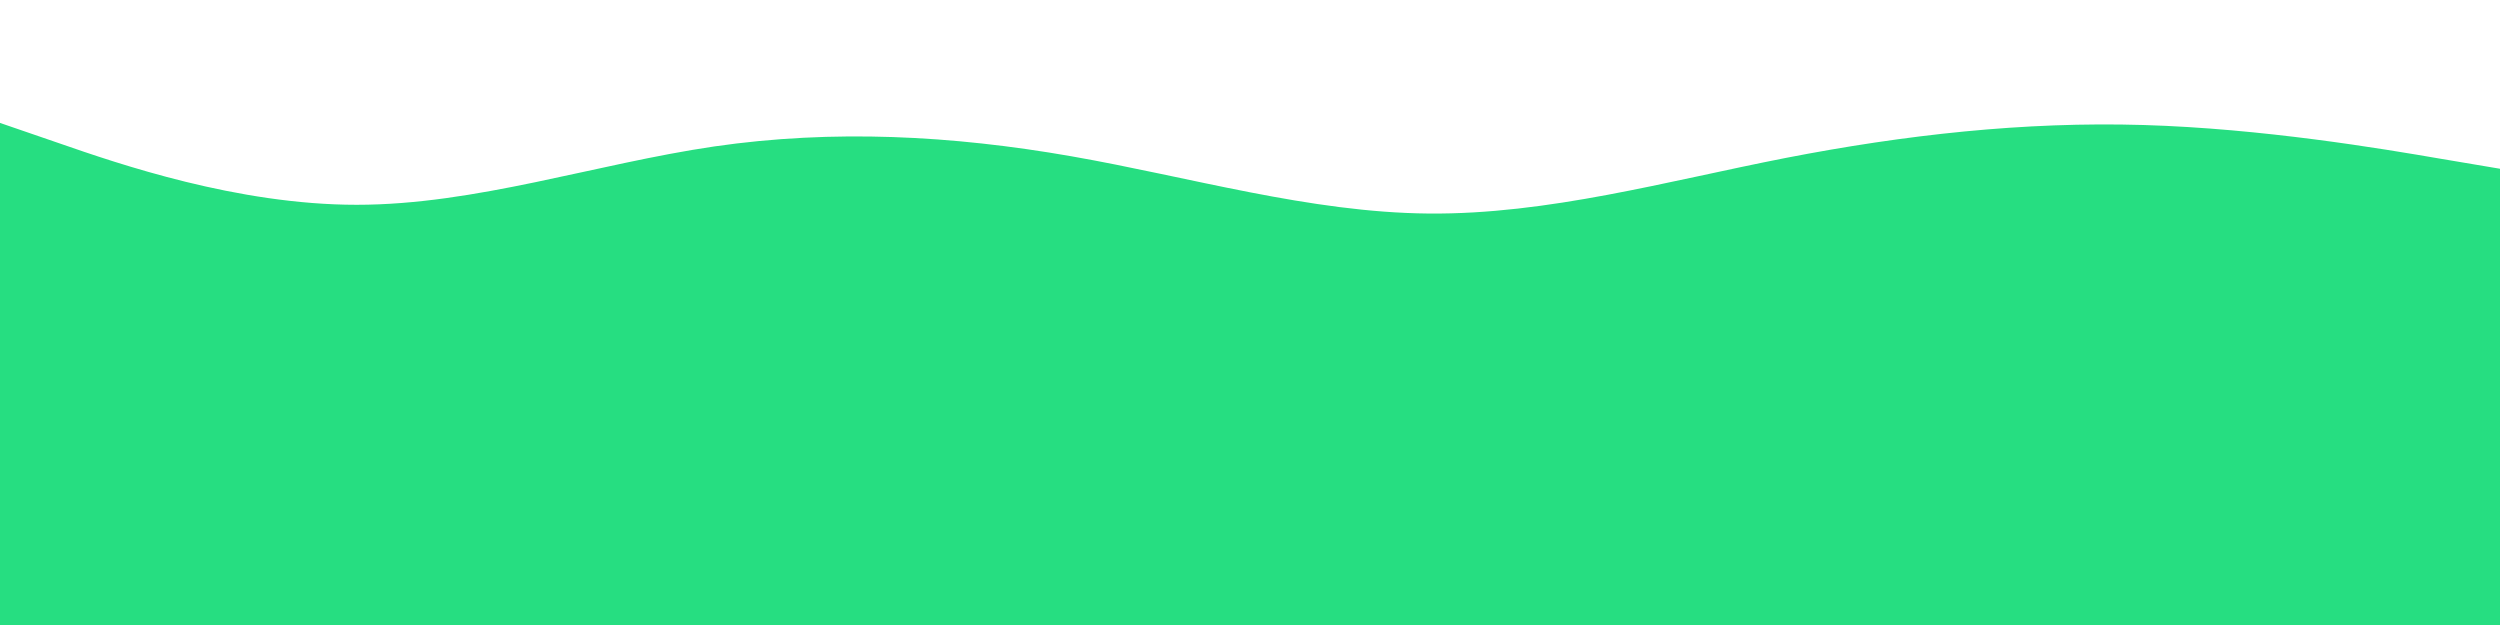
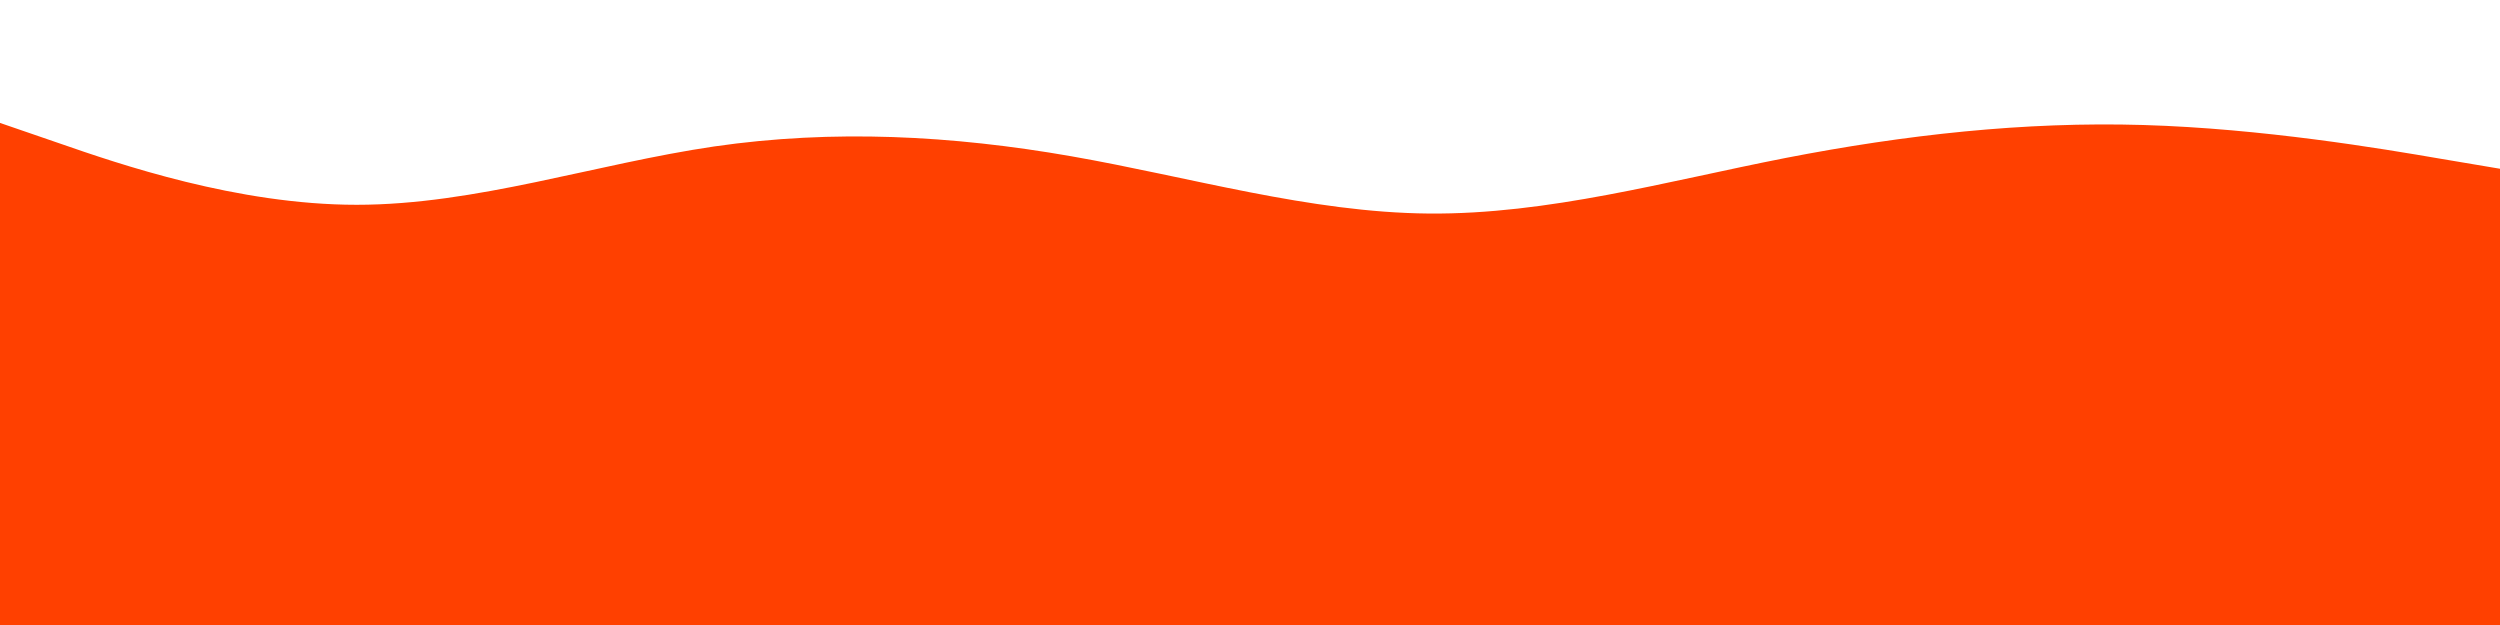
<svg xmlns="http://www.w3.org/2000/svg" id="visual" viewBox="0 0 1200 300" width="1200" height="300" version="1.1">
-   <rect x="0" y="0" width="1200" height="300" fill="#26DE81" />
+   <rect x="0" y="0" width="1200" height="300" fill="#ff4000" />
  <path d="M0 59L28.5 68.8C57 78.7 114 98.3 171.2 98.3C228.3 98.3 285.7 78.7 342.8 70.3C400 62 457 65 514.2 75C571.3 85 628.7 102 685.8 102.5C743 103 800 87 857.2 75.8C914.3 64.7 971.7 58.3 1028.8 60C1086 61.7 1143 71.3 1171.5 76.2L1200 81L1200 0L1171.5 0C1143 0 1086 0 1028.8 0C971.7 0 914.3 0 857.2 0C800 0 743 0 685.8 0C628.7 0 571.3 0 514.2 0C457 0 400 0 342.8 0C285.7 0 228.3 0 171.2 0C114 0 57 0 28.5 0L0 0Z" fill="#ffffff" stroke-linecap="round" stroke-linejoin="miter" />
</svg>
